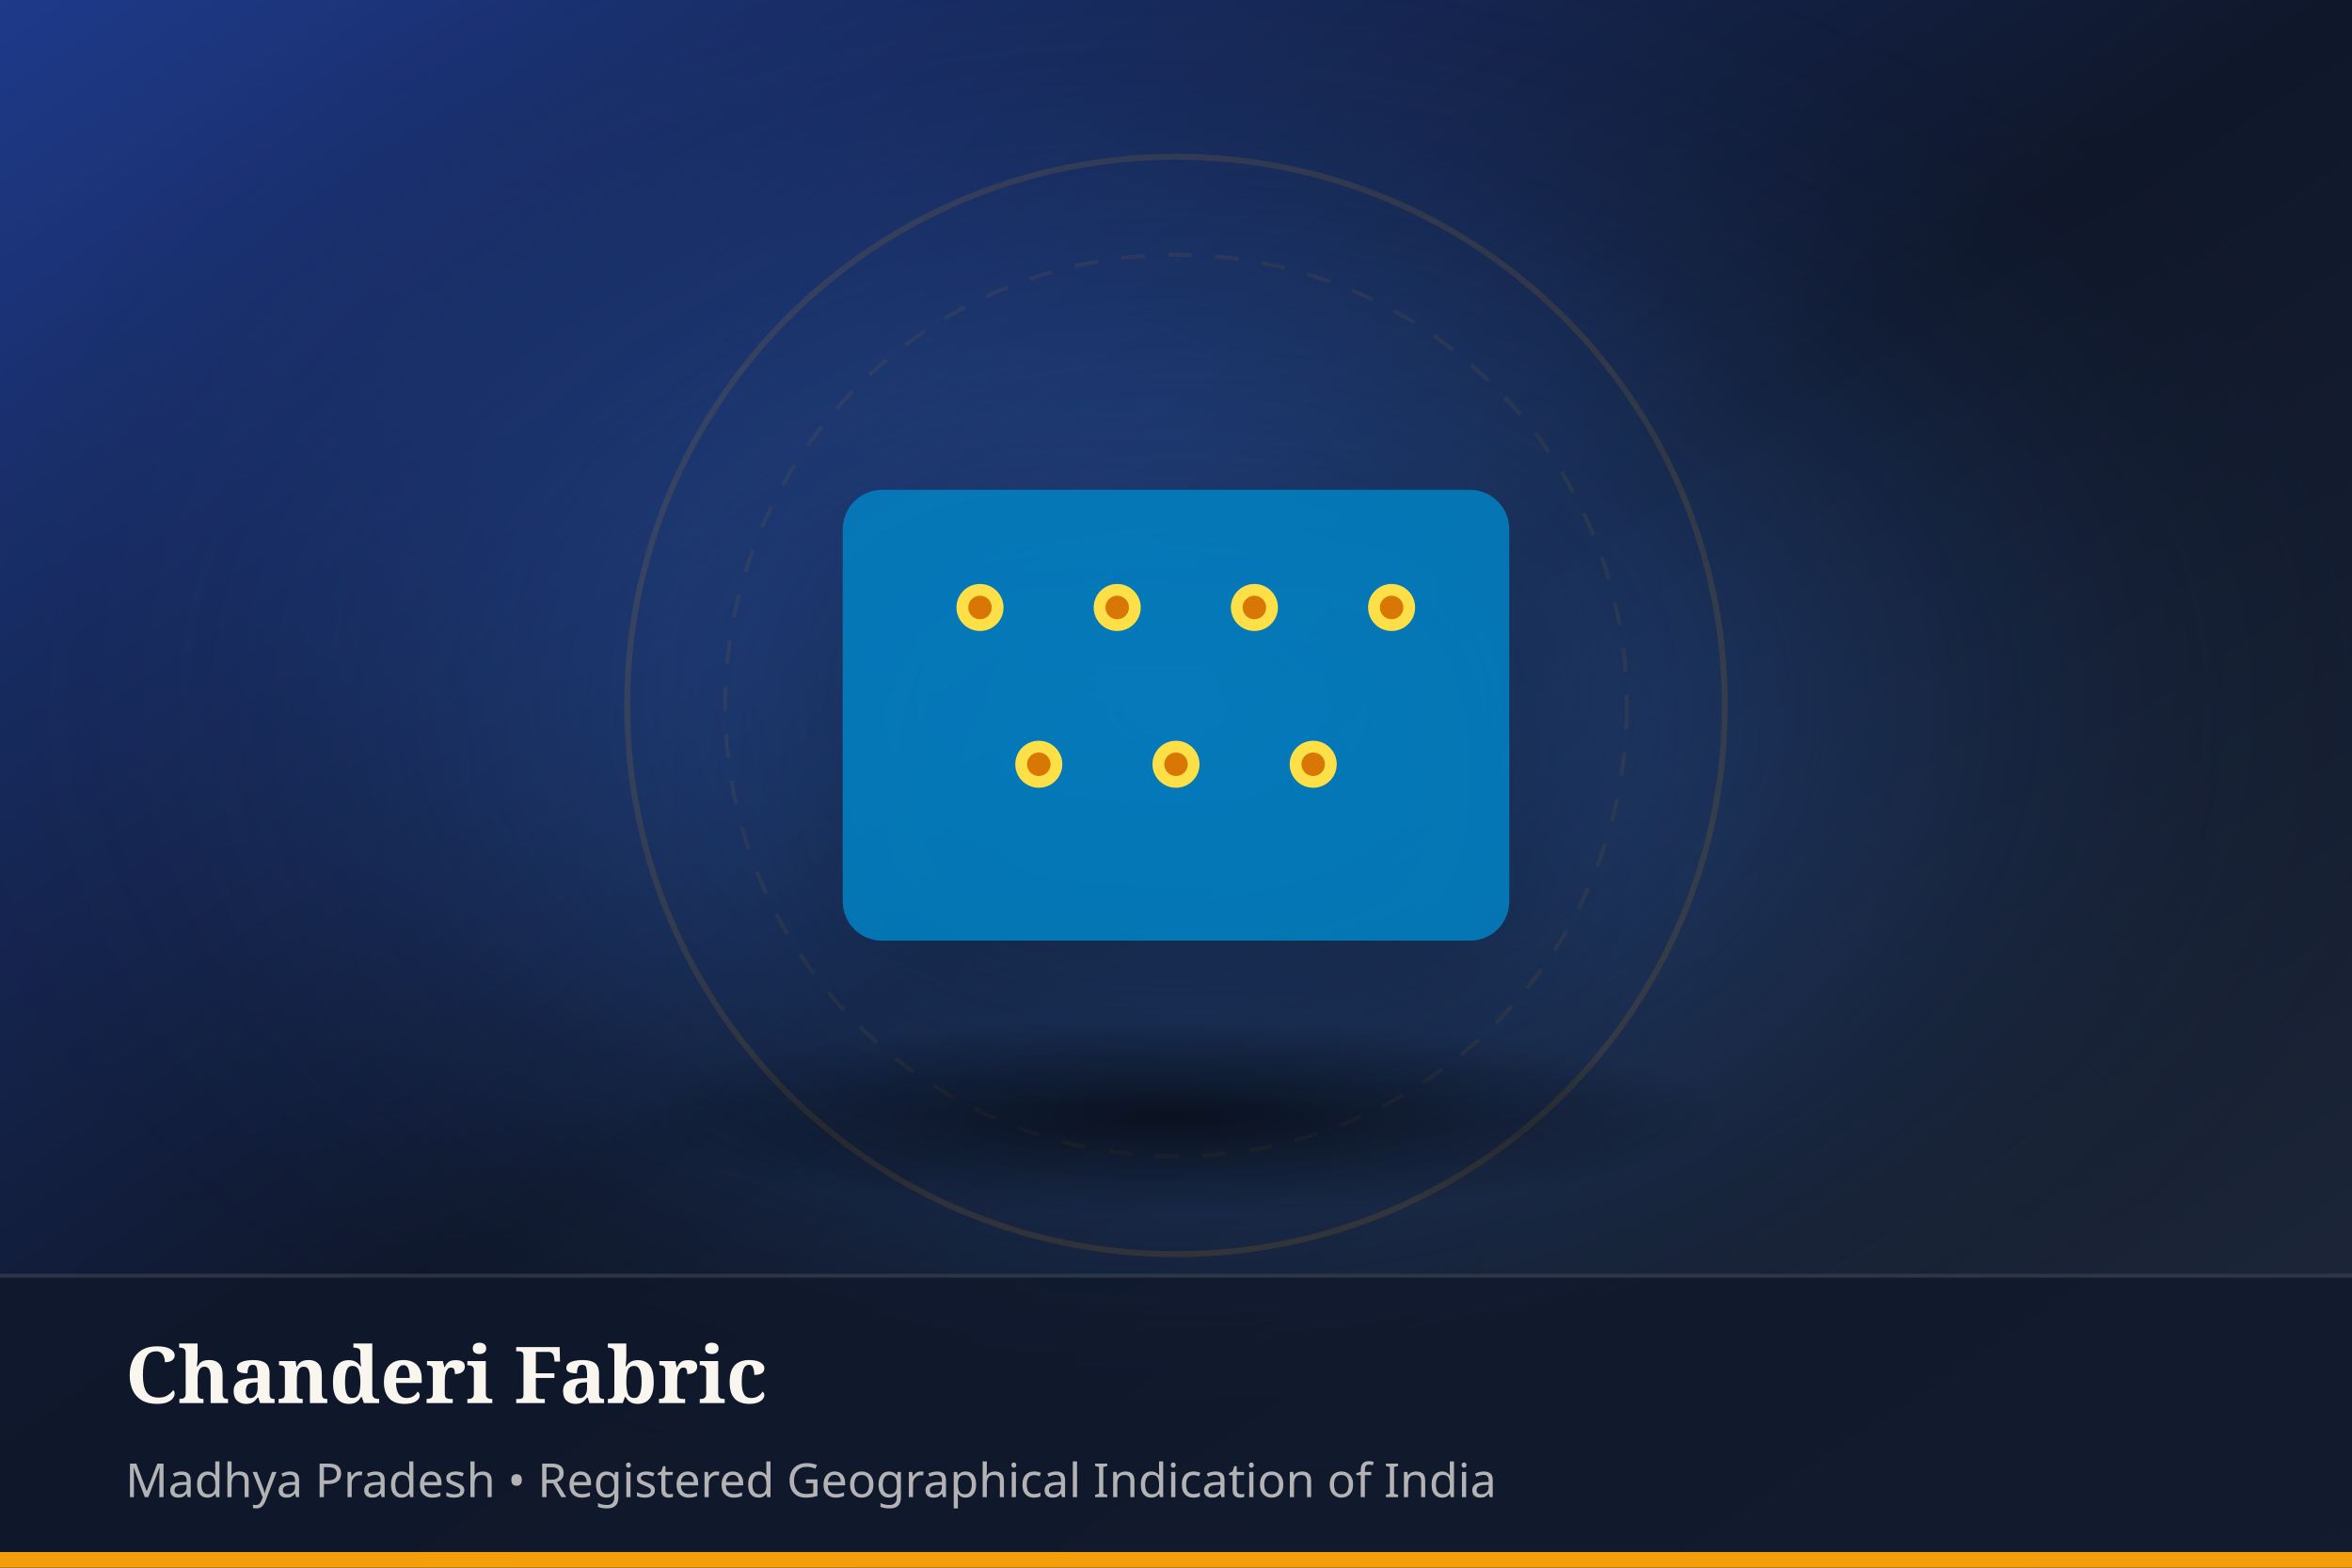
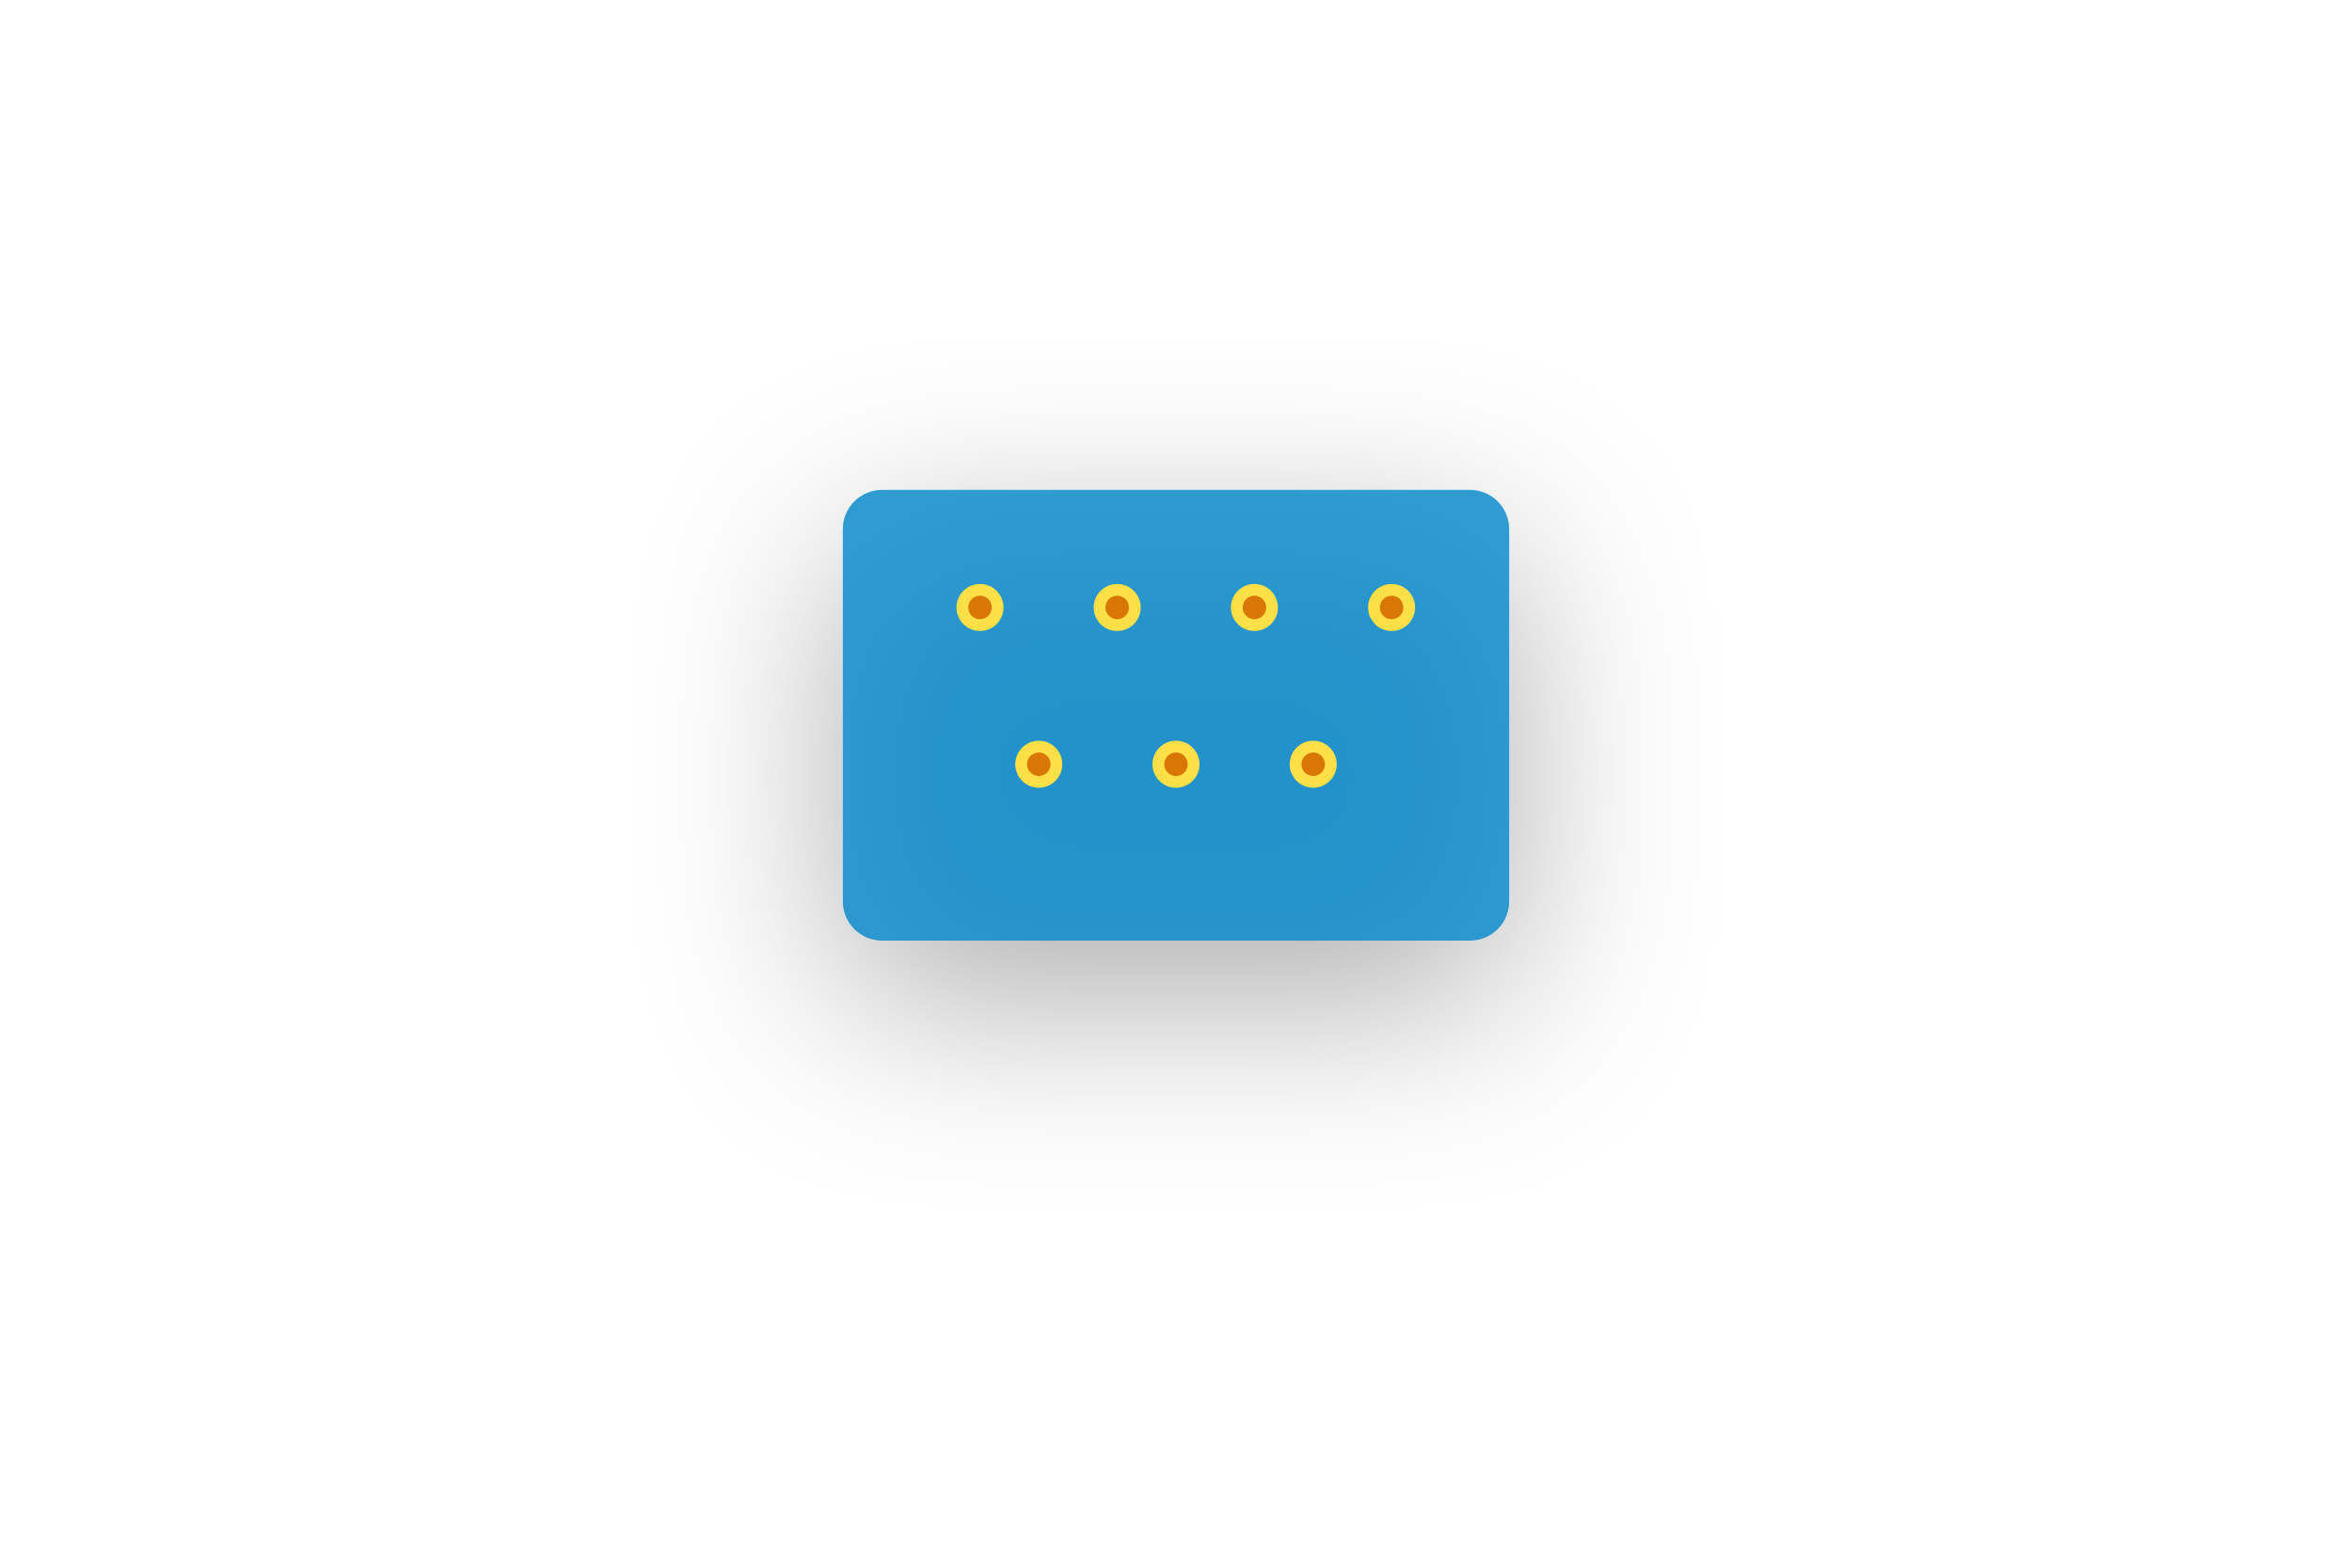
- <svg xmlns="http://www.w3.org/2000/svg" width="600" height="400" viewBox="0 0 600 400">
-   <defs>
-     <linearGradient id="bgGrad_chanderi-fabric" x1="0%" y1="0%" x2="100%" y2="100%">
-       <stop offset="0%" stop-color="#1E3A8A" />
-       <stop offset="50%" stop-color="#0F172A" />
-       <stop offset="100%" stop-color="#1E293B" />
-     </linearGradient>
-     <radialGradient id="spotlight_chanderi-fabric" cx="50%" cy="45%" r="55%">
-       <stop offset="0%" stop-color="#3B82F6" stop-opacity="0.45" />
-       <stop offset="60%" stop-color="#3B82F6" stop-opacity="0.1" />
-       <stop offset="100%" stop-color="#000000" stop-opacity="0" />
-     </radialGradient>
-     <radialGradient id="floorShadow_chanderi-fabric" cx="50%" cy="50%" r="50%">
-       <stop offset="0%" stop-color="rgba(0,0,0,0.6)" />
-       <stop offset="100%" stop-color="rgba(0,0,0,0)" />
-     </radialGradient>
-   </defs>
-   <rect width="100%" height="100%" fill="url(#bgGrad_chanderi-fabric)" />
-   <rect width="100%" height="100%" fill="url(#spotlight_chanderi-fabric)" />
-   <circle cx="300" cy="180" r="140" fill="none" stroke="#F59E0B" stroke-opacity="0.12" stroke-width="1.5" />
-   <circle cx="300" cy="180" r="115" fill="none" stroke="#F59E0B" stroke-opacity="0.08" stroke-width="1" stroke-dasharray="6,6" />
-   <ellipse cx="300" cy="285" rx="140" ry="25" fill="url(#floorShadow_chanderi-fabric)" />
+ <svg xmlns="http://www.w3.org/2000/svg" width="600" height="400" viewBox="0 0 600 400" fill="none">
  <g transform="translate(300, 180)">
    <rect x="-85" y="-55" width="170" height="115" rx="10" fill="#0284C7" fill-opacity="0.8" filter="drop-shadow(0 15px 25px rgba(0,0,0,0.4))" />
    <g fill="#FDE047">
      <circle cx="-50" cy="-25" r="6" />
      <circle cx="-50" cy="-25" r="3" fill="#D97706" />
      <circle cx="-15" cy="-25" r="6" />
      <circle cx="-15" cy="-25" r="3" fill="#D97706" />
      <circle cx="20" cy="-25" r="6" />
      <circle cx="20" cy="-25" r="3" fill="#D97706" />
      <circle cx="55" cy="-25" r="6" />
      <circle cx="55" cy="-25" r="3" fill="#D97706" />
      <circle cx="-35" cy="15" r="6" />
      <circle cx="-35" cy="15" r="3" fill="#D97706" />
      <circle cx="0" cy="15" r="6" />
      <circle cx="0" cy="15" r="3" fill="#D97706" />
      <circle cx="35" cy="15" r="6" />
      <circle cx="35" cy="15" r="3" fill="#D97706" />
    </g>
  </g>
-   <rect x="0" y="325" width="600" height="75" fill="rgba(15, 23, 42, 0.75)" />
-   <rect x="0" y="325" width="600" height="1" fill="rgba(255, 255, 255, 0.12)" />
-   <text x="32" y="358" fill="#F9F6F0" font-family="'Playfair Display', Georgia, serif" font-size="20" font-weight="700">
-     Chanderi Fabric
-   </text>
-   <text x="32" y="382" fill="rgba(249, 246, 240, 0.7)" font-family="'Plus Jakarta Sans', sans-serif" font-size="12" font-weight="500">
-     Madhya Pradesh • Registered Geographical Indication of India
-   </text>
-   <rect x="0" y="396" width="600" height="4" fill="#F59E0B" />
</svg>
